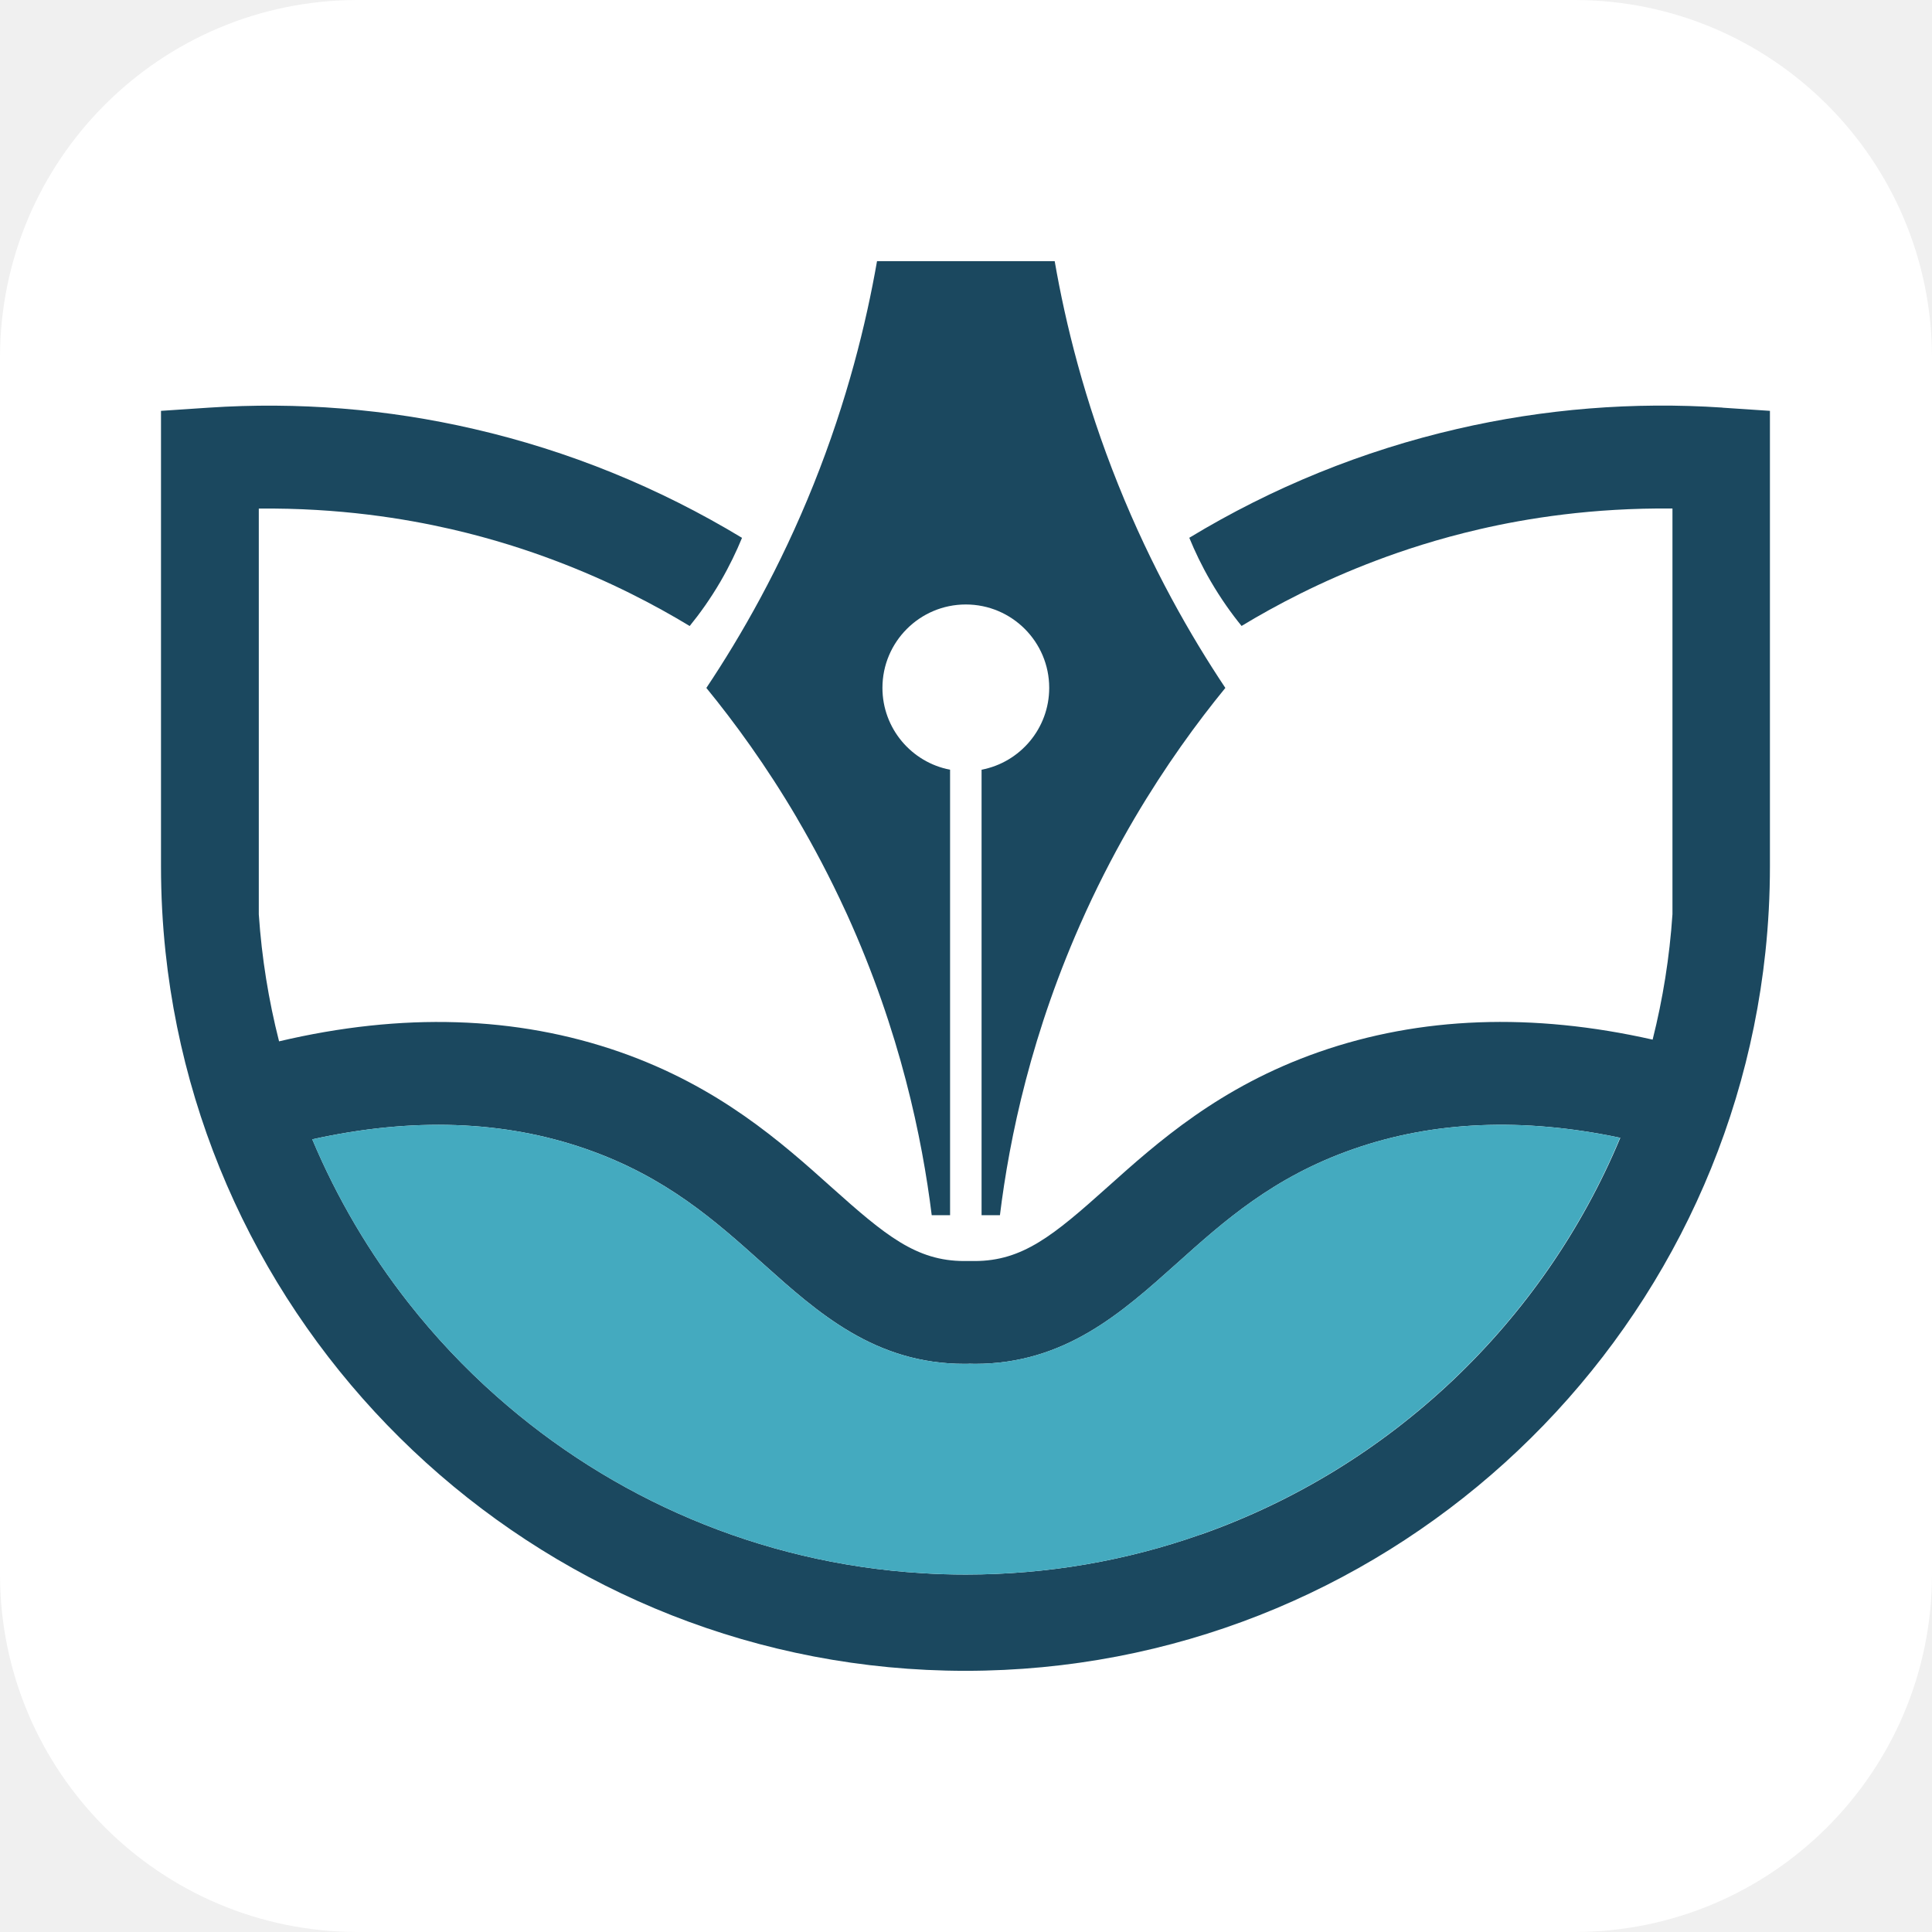
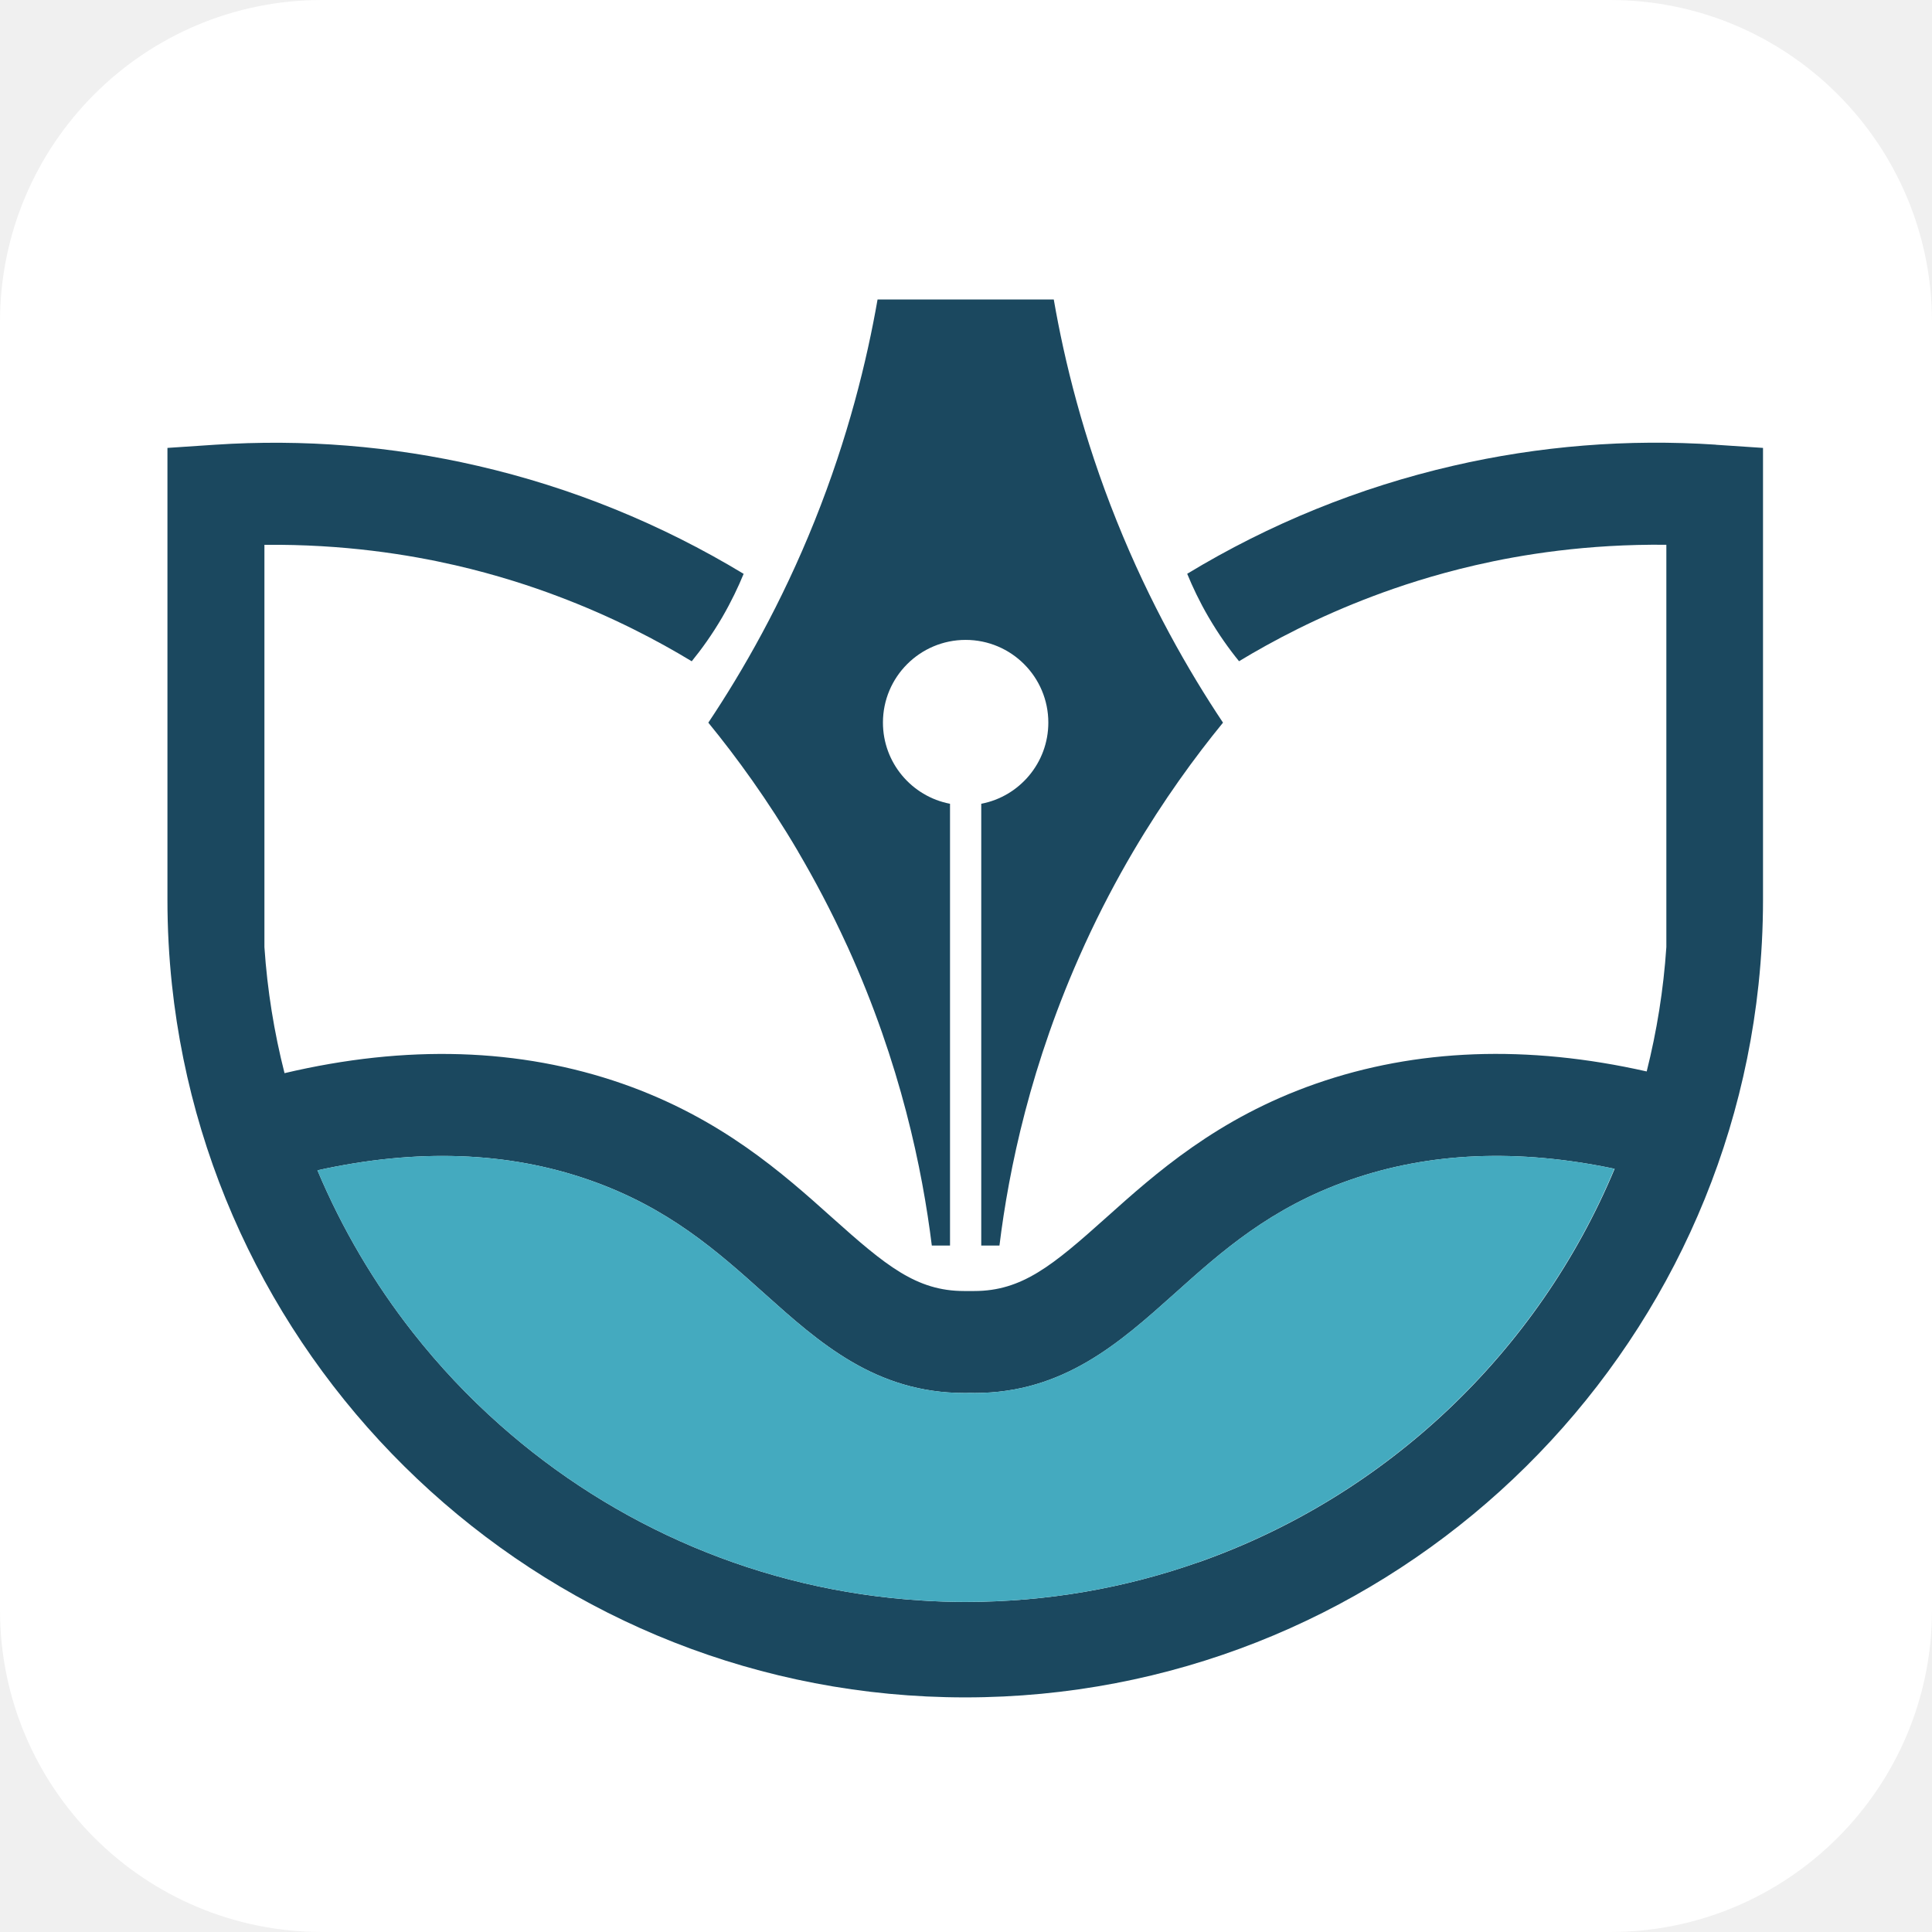
- <svg xmlns="http://www.w3.org/2000/svg" width="1080" height="1080" viewBox="0 0 1080 1080" fill="none">
-   <rect width="1080" height="1080" rx="200" ry="200" fill="white" />
-   <path d="M962.925 227.851C913.141 224.537 863.249 228.528 814.676 239.754C761.826 251.942 711.4 272.397 664.823 300.622C667.852 307.999 671.736 316.266 676.832 324.997C682.57 334.833 688.521 343.137 694.045 349.908C713.004 338.433 738.413 324.962 769.667 313.202C784.028 307.785 803.664 301.228 827.327 295.775C853.271 289.788 890.012 283.801 934.915 284.264V511.058C933.311 535.077 929.534 558.491 923.832 581.156C856.585 565.974 794.042 568.255 737.308 588.069C681.715 607.491 646.969 638.638 619.03 663.655C588.952 690.597 571.668 704.923 544.798 704.923C544.121 704.923 543.408 704.923 542.695 704.923C542.446 704.923 542.161 704.923 541.911 704.923C541.662 704.923 541.377 704.923 541.127 704.923C540.414 704.923 539.702 704.923 539.025 704.923C512.155 704.923 494.871 690.561 464.793 663.655C436.889 638.638 402.108 607.527 346.514 588.069C288.676 567.899 224.743 565.903 156 582.118C150.155 559.168 146.306 535.433 144.667 511.093V284.3C189.569 283.837 226.311 289.859 252.255 295.811C275.918 301.263 295.589 307.82 309.915 313.237C341.204 324.997 366.578 338.468 385.537 349.943C391.06 343.172 397.047 334.869 402.785 325.033C407.845 316.302 411.765 308.034 414.795 300.657C368.182 272.469 317.791 251.977 264.906 239.79C216.333 228.564 166.441 224.573 116.656 227.887L90 229.669V484.259C90 500.438 90.855 516.439 92.53 532.191C116.55 757.701 307.92 933.997 539.702 933.997C771.484 933.997 962.89 757.737 986.873 532.191C988.548 516.439 989.404 500.438 989.404 484.259V229.669L962.747 227.887L962.925 227.851ZM670.988 857.876C629.934 872.345 585.887 880.185 539.916 880.185C531.648 880.185 523.487 879.936 515.326 879.401C424.416 873.842 341.668 837.385 277.486 780.437C259.596 764.615 243.167 747.152 228.378 728.336C206.604 700.611 188.429 669.856 174.566 636.892C230.516 624.49 281.905 626.308 327.769 642.344C372.529 657.953 400.041 682.614 426.626 706.455C457.345 733.967 489.097 762.405 539.239 762.405C540.201 762.405 541.127 762.405 542.125 762.334C543.087 762.334 544.049 762.405 545.012 762.405C595.153 762.405 626.87 733.967 657.624 706.455C684.209 682.614 711.721 657.953 756.481 642.344C801.277 626.664 851.311 624.561 905.764 636.037C862.714 739.277 777.186 820.565 671.131 857.876H670.988Z" fill="#1B485F" />
-   <path d="M905.594 636.035C862.545 739.275 777.016 820.563 670.961 857.875C629.907 872.344 585.86 880.184 539.888 880.184C531.621 880.184 523.46 879.934 515.299 879.4C424.389 873.841 341.64 837.384 277.458 780.436C259.569 764.613 243.14 747.151 228.351 728.335C206.577 700.609 188.402 669.855 174.539 636.891C230.489 624.489 281.877 626.306 327.742 642.343C372.502 657.952 400.014 682.613 426.599 706.454C457.318 733.966 489.07 762.404 539.211 762.404C540.174 762.404 541.1 762.404 542.098 762.333C543.06 762.333 544.022 762.404 544.984 762.404C595.126 762.404 626.842 733.966 657.597 706.454C684.182 682.613 711.694 657.952 756.454 642.343C801.249 626.663 851.283 624.56 905.737 636.035H905.594Z" fill="#44AABF" />
-   <path d="M445.499 457.324C454.801 473.147 463.995 490.502 472.619 509.283C472.869 509.853 473.154 510.459 473.439 511.029C503.302 576.779 515.526 636.471 520.836 679.307H531.099V430.276C509.574 426.178 493.288 407.219 493.288 384.518C493.288 358.788 514.172 337.905 539.902 337.905C565.631 337.905 586.515 358.788 586.515 384.518C586.515 407.219 570.228 426.178 548.704 430.276V679.307H558.967C564.241 636.471 576.501 576.779 606.4 511.029C606.614 510.459 606.935 509.853 607.184 509.283C615.808 490.467 624.967 473.147 634.268 457.324C651.481 428.102 669.192 403.869 684.979 384.554C665.593 355.474 643.747 317.449 625.038 270.801C606.115 223.653 595.602 180.71 589.579 146H490.259C484.201 180.71 473.688 223.653 454.801 270.801C436.091 317.449 414.281 355.474 394.859 384.554C410.647 403.869 428.358 428.102 445.535 457.324H445.499Z" fill="#1B485F" />
+ <svg xmlns="http://www.w3.org/2000/svg" width="1200" height="1200" viewBox="0 0 1200 1200" fill="none">
+   <rect width="1200" height="1200" rx="200" fill="white" />
+   <path d="M1065.86 276.202C1011.01 272.551 956.031 276.948 902.509 289.318C844.275 302.747 788.711 325.286 737.388 356.386C740.726 364.514 745.006 373.624 750.622 383.245C756.944 394.083 763.502 403.232 769.588 410.693C790.479 398.049 818.476 383.206 852.914 370.247C868.739 364.279 890.376 357.054 916.449 351.046C945.036 344.449 985.521 337.852 1035 338.362V588.259C1033.23 614.725 1029.07 640.524 1022.79 665.498C948.688 648.77 879.773 651.283 817.259 673.116C756.001 694.516 717.715 728.836 686.93 756.401C653.788 786.087 634.743 801.873 605.135 801.873C604.389 801.873 603.603 801.873 602.818 801.873C602.543 801.873 602.229 801.873 601.954 801.873C601.679 801.873 601.365 801.873 601.09 801.873C600.305 801.873 599.52 801.873 598.773 801.873C569.166 801.873 550.121 786.048 516.979 756.401C486.232 728.836 447.907 694.556 386.649 673.116C322.918 650.89 252.471 648.691 176.724 666.558C170.284 641.27 166.043 615.118 164.237 588.298V338.402C213.714 337.891 254.199 344.527 282.786 351.085C308.86 357.093 330.536 364.318 346.321 370.287C380.798 383.245 408.757 398.088 429.647 410.732C435.734 403.271 442.331 394.122 448.653 383.284C454.229 373.664 458.548 364.554 461.886 356.425C410.524 325.365 354.999 302.786 296.726 289.357C243.204 276.988 188.229 272.59 133.372 276.242L104 278.205V558.73C104 576.557 104.943 594.189 106.788 611.545C133.255 860.028 344.122 1054.28 599.52 1054.28C854.917 1054.28 1065.82 860.067 1092.25 611.545C1094.1 594.189 1095.04 576.557 1095.04 558.73V278.205L1065.67 276.242L1065.86 276.202ZM744.182 970.408C698.945 986.35 650.411 994.989 599.755 994.989C590.645 994.989 581.653 994.714 572.66 994.125C472.488 988 381.309 947.829 310.587 885.08C290.875 867.646 272.773 848.405 256.477 827.671C232.484 797.122 212.457 763.234 197.182 726.912C258.833 713.247 315.457 715.249 365.994 732.92C415.314 750.119 445.629 777.292 474.923 803.561C508.772 833.876 543.759 865.211 599.009 865.211C600.069 865.211 601.09 865.211 602.19 865.132C603.25 865.132 604.31 865.211 605.37 865.211C660.62 865.211 695.568 833.876 729.456 803.561C758.75 777.292 789.065 750.119 838.385 732.92C887.745 715.642 942.876 713.325 1002.88 725.969C955.442 839.727 861.2 929.295 744.339 970.408H744.182Z" fill="#1B485F" />
+   <path d="M1002.69 725.956C955.259 839.713 861.016 929.282 744.156 970.394C698.919 986.337 650.385 994.976 599.729 994.976C590.619 994.976 581.627 994.701 572.634 994.112C472.462 987.986 381.283 947.816 310.561 885.067C290.849 867.632 272.747 848.391 256.451 827.658C232.458 797.108 212.431 763.221 197.156 726.898C258.807 713.233 315.431 715.236 365.968 732.906C415.288 750.105 445.603 777.278 474.897 803.548C508.746 833.862 543.733 865.198 598.983 865.198C600.043 865.198 601.064 865.198 602.164 865.119C603.224 865.119 604.284 865.198 605.344 865.198C660.594 865.198 695.542 833.862 729.43 803.548C758.724 777.278 789.039 750.105 838.359 732.906C887.719 715.629 942.85 713.312 1002.85 725.956H1002.69Z" fill="#44AABF" />
+   <path d="M495.753 529.039C506.002 546.473 516.133 565.596 525.635 586.29C525.91 586.919 526.224 587.586 526.538 588.214C559.445 660.662 572.914 726.435 578.765 773.634H590.074V499.235C566.356 494.719 548.411 473.829 548.411 448.816C548.411 420.465 571.422 397.454 599.773 397.454C628.124 397.454 651.135 420.465 651.135 448.816C651.135 473.829 633.19 494.719 609.472 499.235V773.634H620.781C626.593 726.435 640.101 660.662 673.046 588.214C673.282 587.586 673.635 586.919 673.91 586.29C683.413 565.557 693.505 546.473 703.754 529.039C722.72 496.839 742.236 470.138 759.632 448.855C738.27 416.813 714.199 374.915 693.584 323.514C672.732 271.563 661.148 224.246 654.512 186H545.073C538.397 224.246 526.813 271.563 506.001 323.514C485.386 374.915 461.354 416.813 439.953 448.855C457.349 470.138 476.865 496.839 495.792 529.039H495.753Z" fill="#1B485F" />
</svg>
